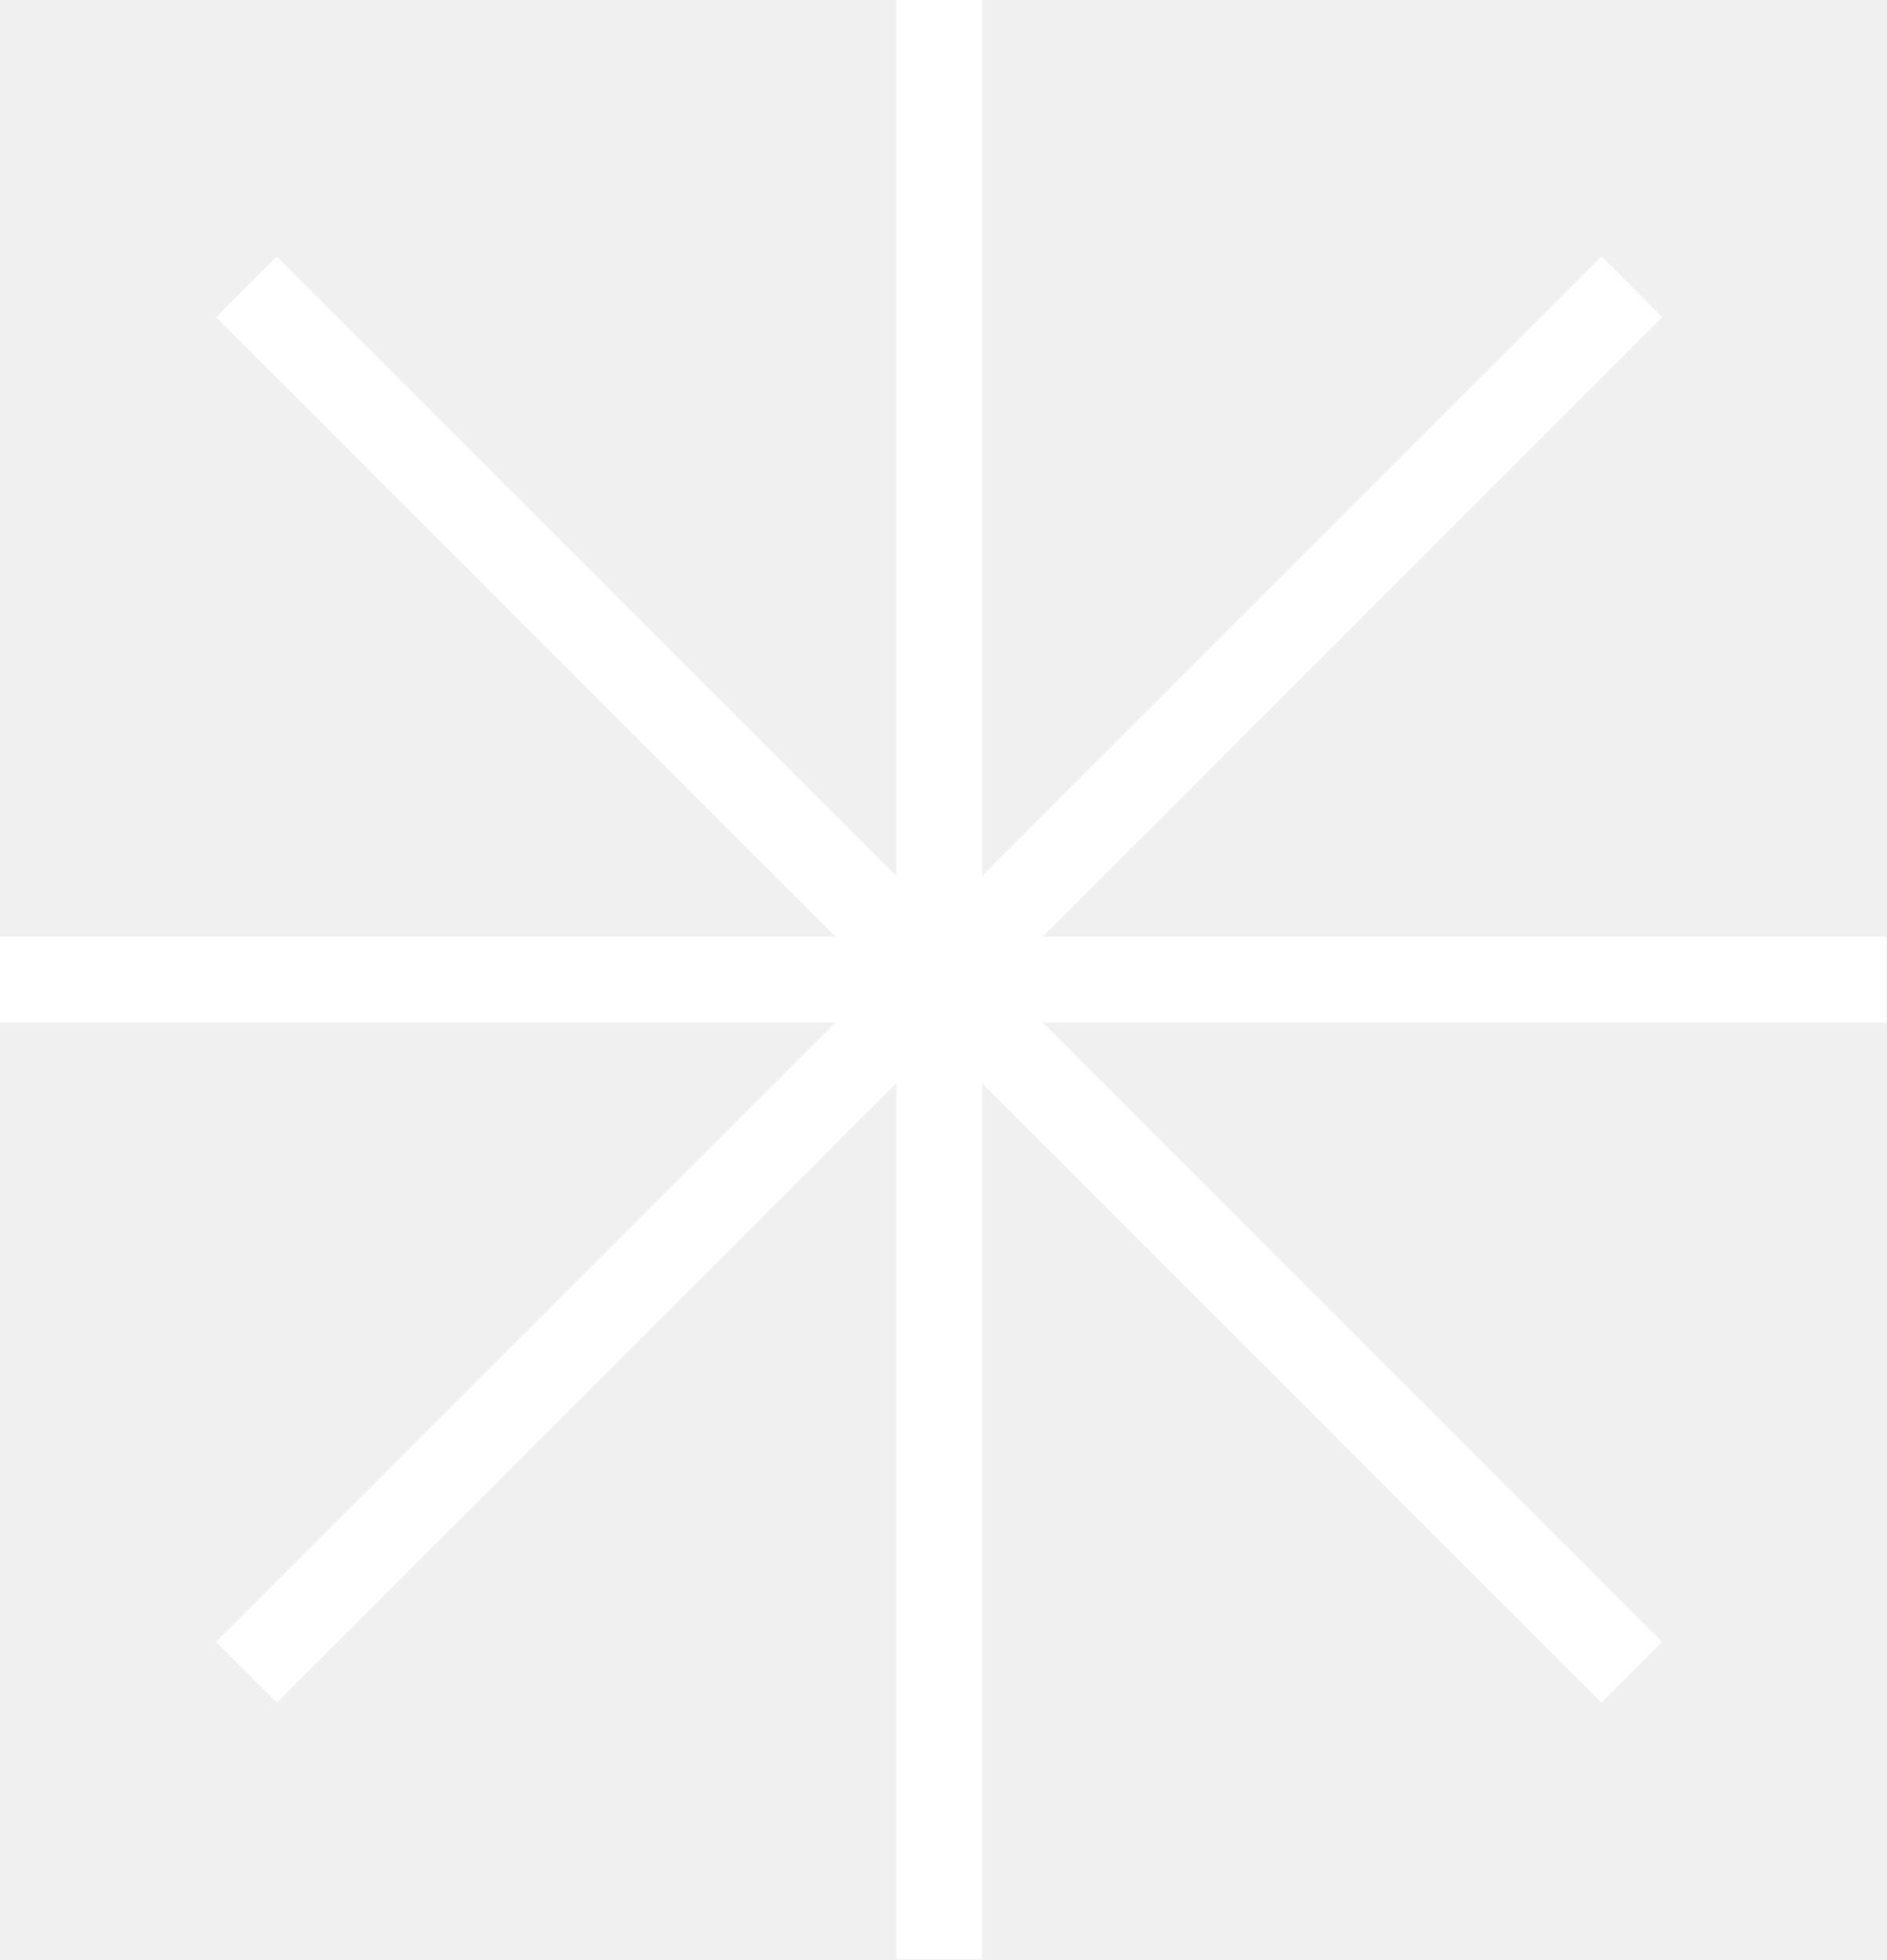
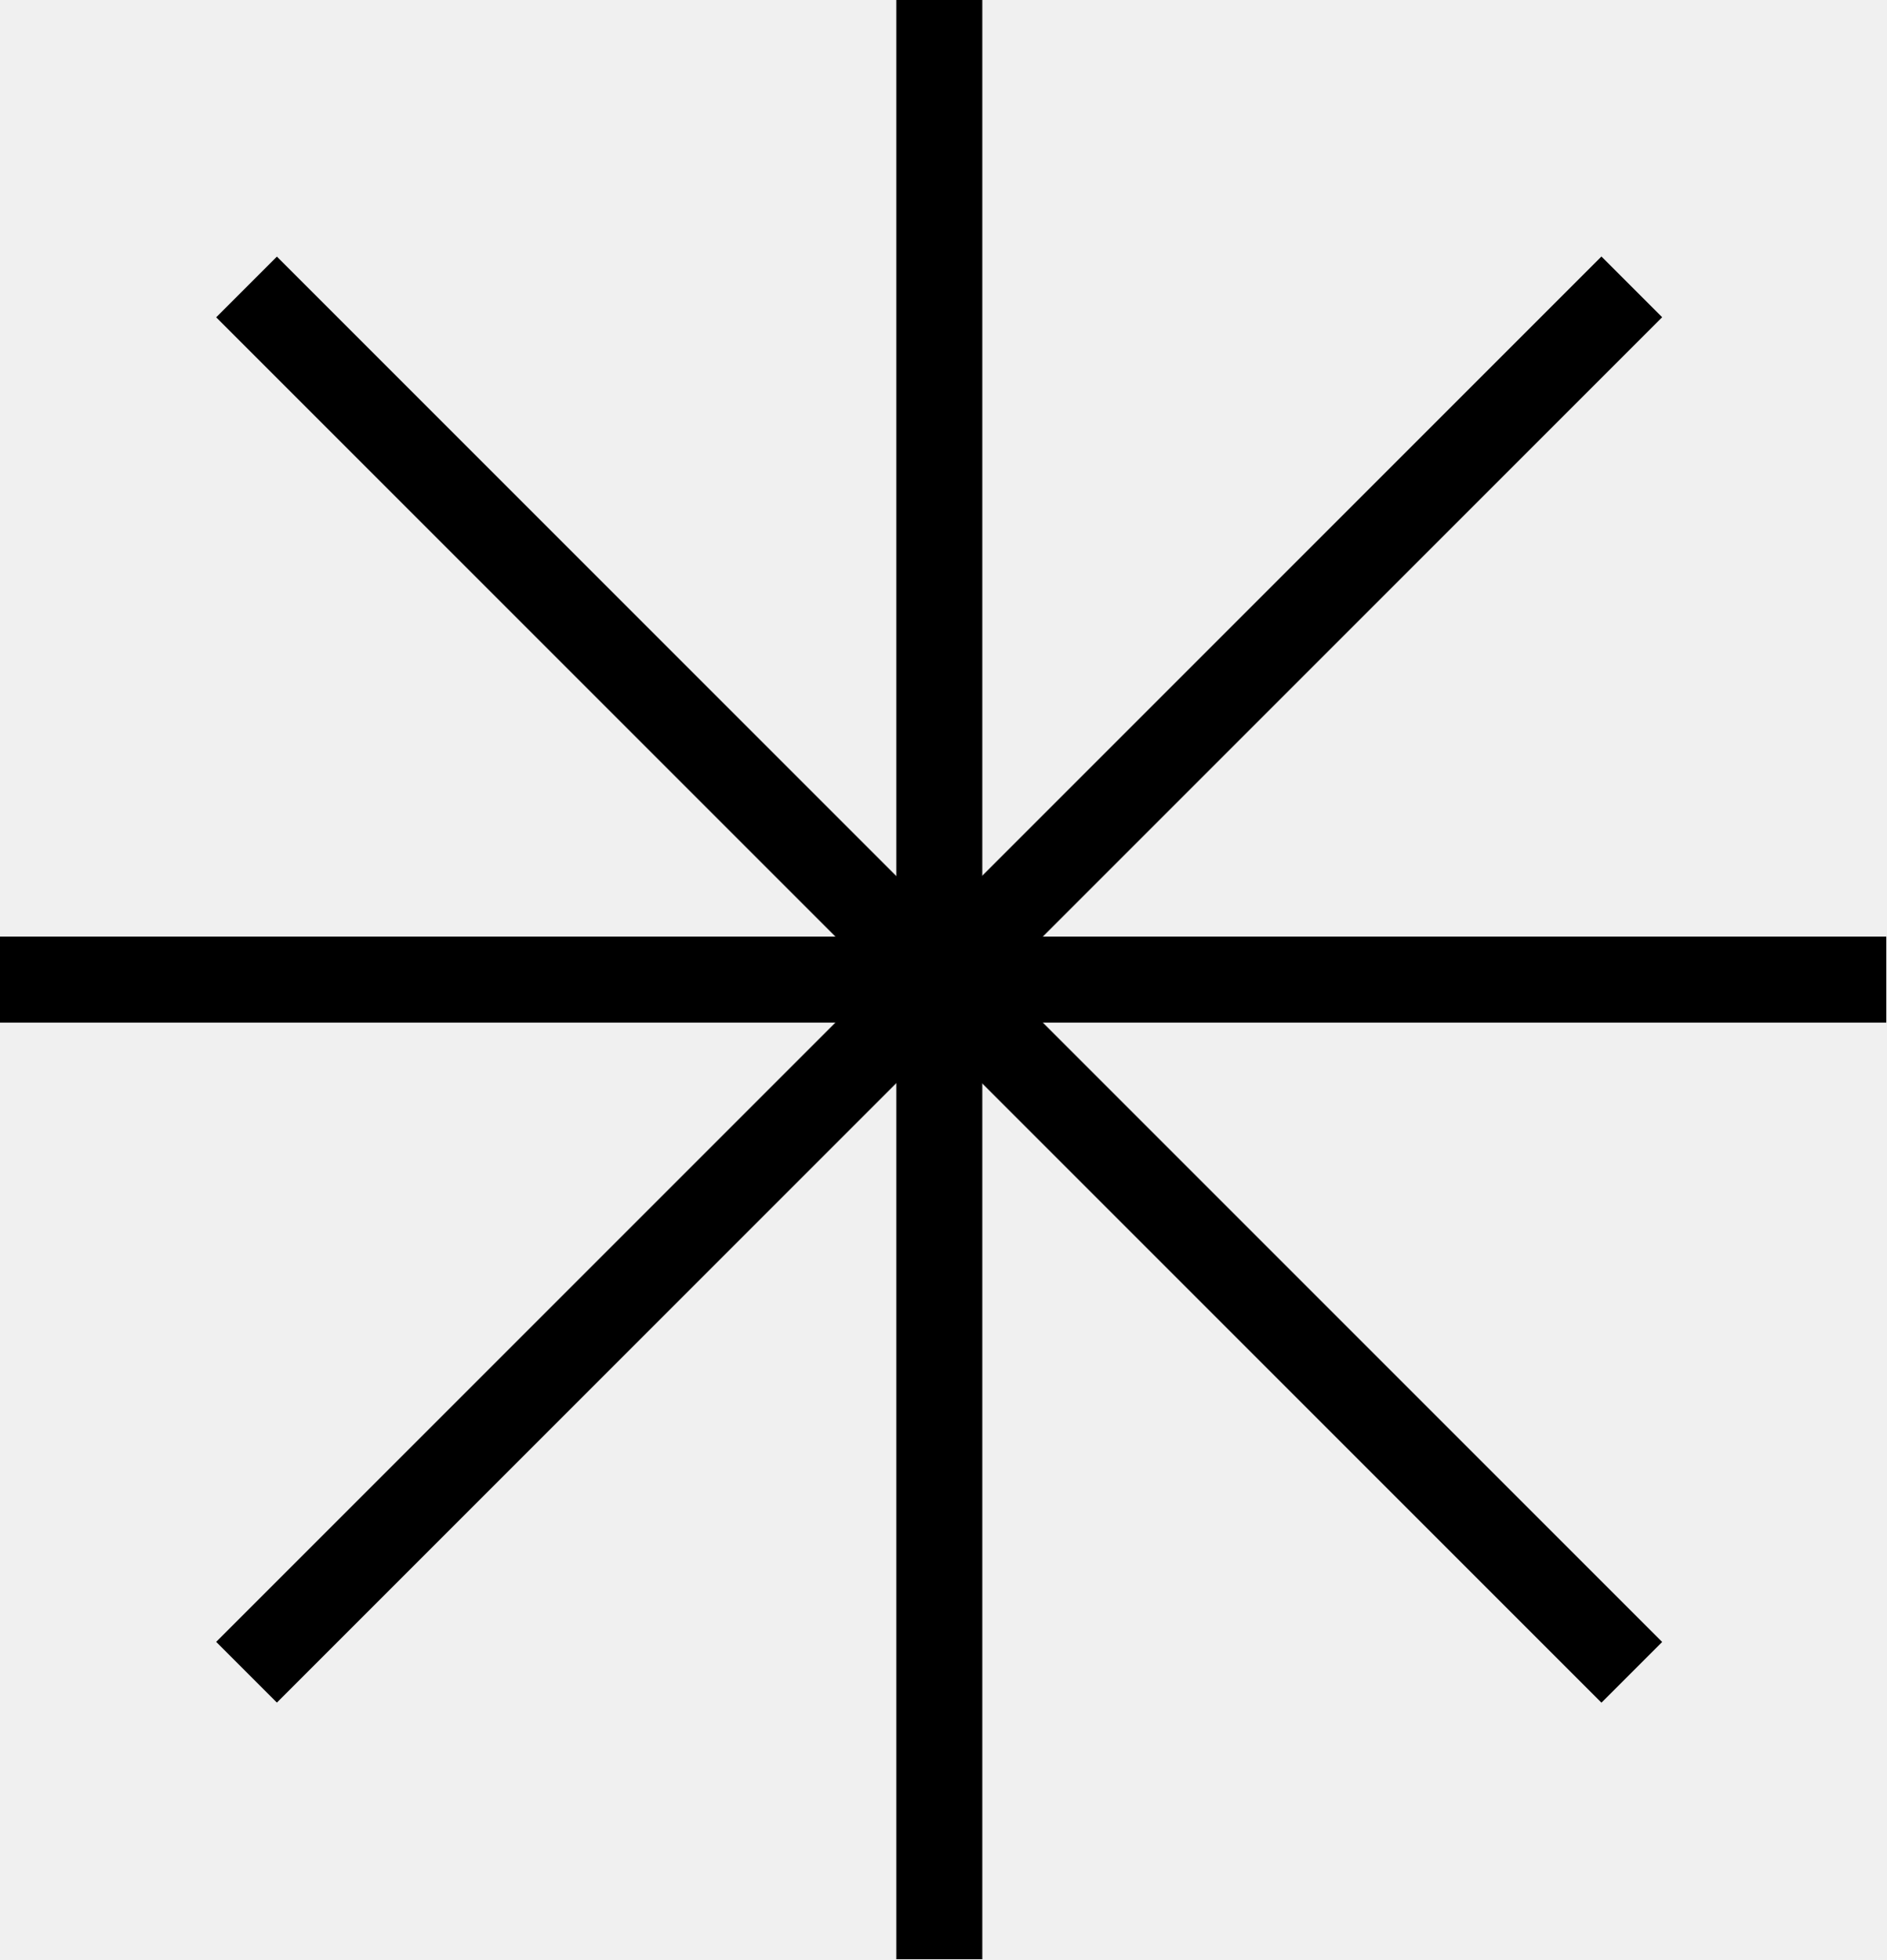
<svg xmlns="http://www.w3.org/2000/svg" id="Layer_2" data-name="Layer 2" viewBox="0 0 137.3 142.6">
  <defs>
    <style>
-       .cls-1{fill:#fff}
+       .cls-1{fill:${fill};}
    </style>
  </defs>
  <g id="Layer_1-2" data-name="Layer 1">
    <g>
      <path d="M65.24 0h6.26v142.6h-6.26z" class="cls-1" />
      <path d="M65.23 0h6.25v142.6h-6.25z" class="cls-1" transform="rotate(-45 68.36093 71.29398)" />
      <path d="M-2.94 68.17h142.6v6.25H-2.94z" class="cls-1" transform="rotate(-45 68.36093 71.29398)" />
      <path d="M0 68.17h137.3v6.26H0z" class="cls-1" />
    </g>
  </g>
</svg>
